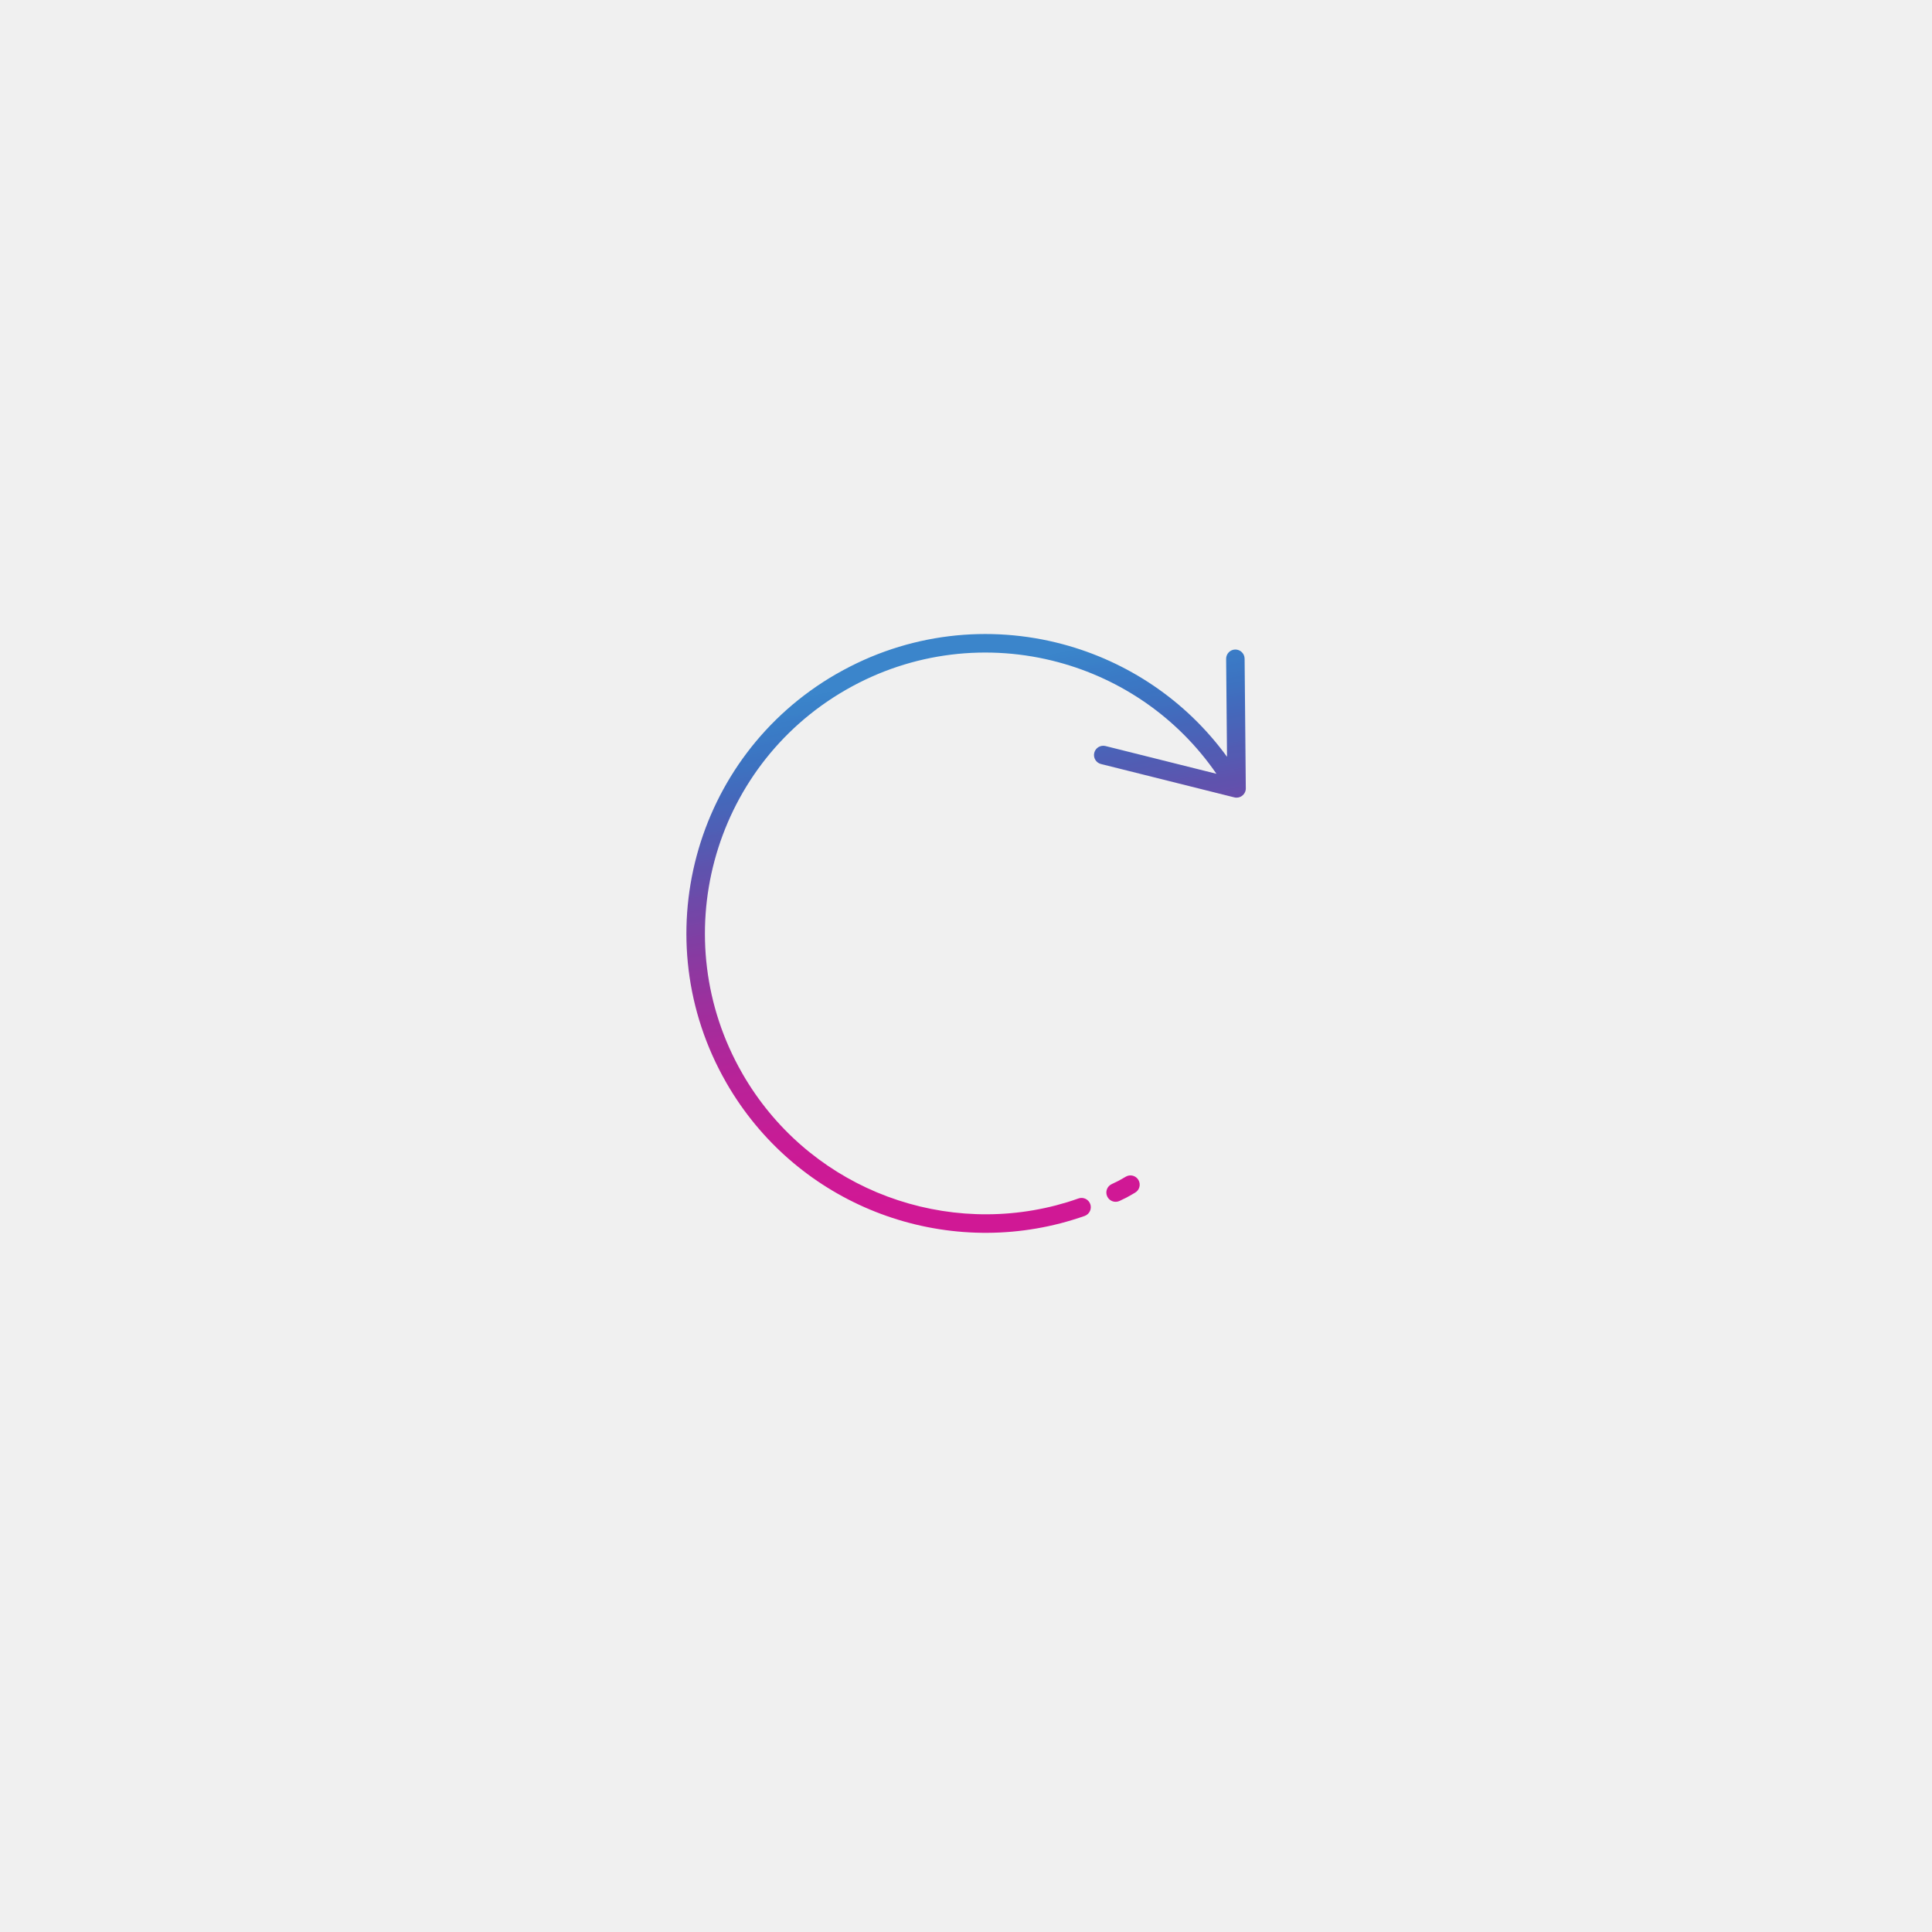
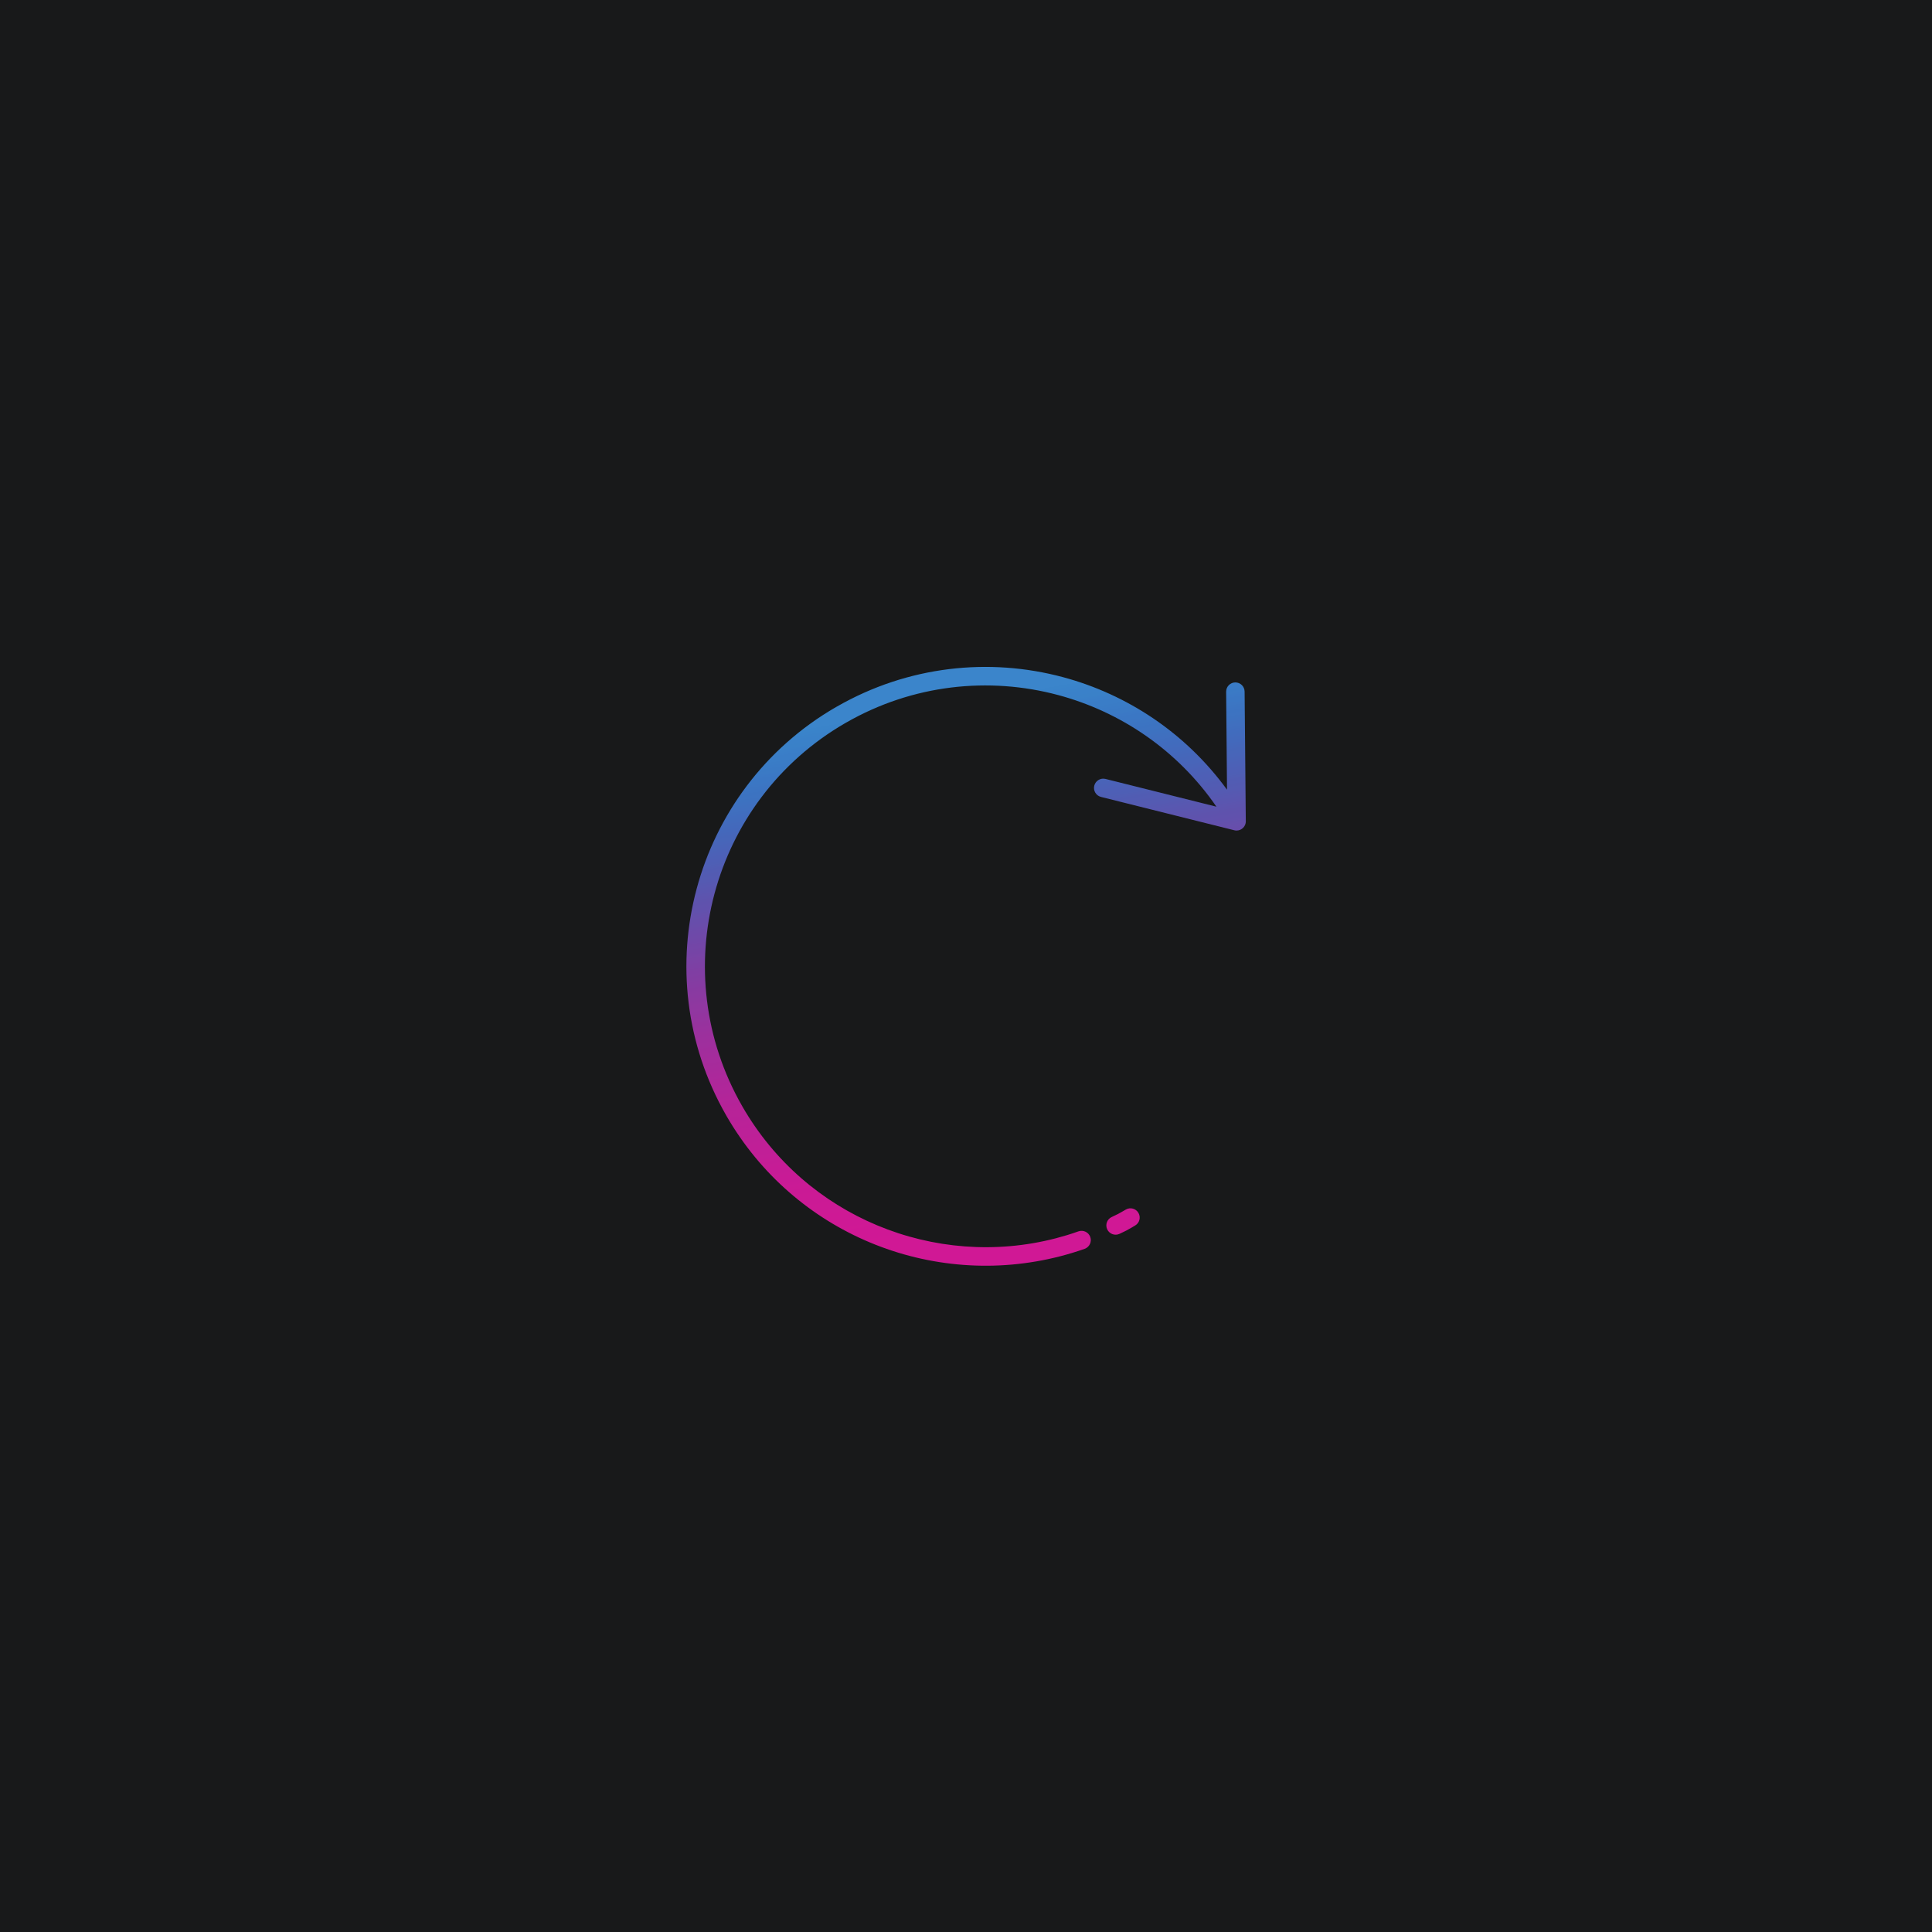
<svg xmlns="http://www.w3.org/2000/svg" xmlns:xlink="http://www.w3.org/1999/xlink" width="375" viewBox="0 0 375 375" height="375" version="1.0">
  <defs>
    <clipPath id="a">
-       <path d="M 133.23 123.062 L 241.816 123.062 L 241.816 239.293 L 133.23 239.293 Z M 133.23 123.062" />
+       <path d="M 133.23 129.445 L 241.816 129.445 L 241.816 245.676 L 133.23 245.676 Z M 133.23 129.445" />
    </clipPath>
    <clipPath id="b">
-       <path d="M 220.316 231.496 C 221.176 231.004 221.469 229.906 220.977 229.047 C 220.484 228.188 219.387 227.891 218.531 228.383 C 218.219 228.566 218.039 228.664 217.949 228.719 C 217.875 228.762 217.781 228.816 217.949 228.719 C 218 228.688 218.043 228.66 217.949 228.719 C 217.137 229.188 217.016 229.258 215.781 229.836 C 214.879 230.254 214.488 231.324 214.91 232.23 C 215.332 233.133 216.402 233.52 217.301 233.102 C 218.609 232.492 218.762 232.402 219.746 231.832 C 220.371 231.469 219.48 231.98 220.316 231.496 Z M 241.578 127.852 L 241.809 153.008 L 241.816 153.008 C 241.824 154.004 241.023 154.816 240.031 154.824 C 239.84 154.824 239.652 154.801 239.48 154.746 L 213.707 148.297 C 212.742 148.059 212.156 147.082 212.395 146.117 C 212.637 145.152 213.613 144.566 214.578 144.805 L 236.109 150.191 C 228.547 139.215 217.531 131.781 205.391 128.527 C 191.969 124.926 177.184 126.434 164.199 133.891 C 164.152 133.922 164.109 133.945 164.066 133.973 L 164.062 133.969 C 151.043 141.496 142.297 153.594 138.688 167.066 C 135.094 180.5 136.602 195.297 144.051 208.297 C 144.078 208.34 144.105 208.383 144.129 208.43 L 144.125 208.43 C 150.312 219.152 159.598 226.98 170.195 231.43 C 181.043 235.98 193.262 236.996 204.949 233.965 C 205.707 233.762 206.441 233.559 207.16 233.34 C 207.824 233.137 208.551 232.895 209.332 232.617 C 210.27 232.289 211.293 232.781 211.625 233.719 C 211.953 234.652 211.461 235.68 210.527 236.016 C 209.816 236.266 209.039 236.516 208.203 236.773 C 207.402 237.02 206.617 237.242 205.848 237.441 C 193.379 240.676 180.352 239.602 168.801 234.75 C 157.508 230.008 147.617 221.668 141.02 210.23 L 142.574 209.328 L 141.016 210.23 C 140.984 210.18 140.957 210.125 140.93 210.07 C 132.992 196.211 131.387 180.445 135.215 166.141 C 139.062 151.773 148.379 138.879 162.266 130.855 L 163.164 132.414 L 162.266 130.855 C 162.32 130.82 162.371 130.793 162.426 130.77 C 176.273 122.82 192.027 121.219 206.32 125.051 C 218.781 128.395 230.141 135.871 238.164 146.895 L 237.992 127.883 C 237.984 126.891 238.781 126.078 239.77 126.074 C 240.762 126.066 241.57 126.863 241.578 127.852" />
+       <path d="M 220.316 237.879 C 221.176 237.391 221.469 236.293 220.977 235.43 C 220.484 234.574 219.387 234.277 218.531 234.77 C 218.219 234.949 218.039 235.051 217.949 235.105 C 217.875 235.148 217.781 235.203 217.949 235.105 C 218 235.074 218.043 235.047 217.949 235.105 C 217.137 235.574 217.016 235.645 215.781 236.223 C 214.879 236.641 214.488 237.711 214.91 238.617 C 215.332 239.516 216.402 239.906 217.301 239.488 C 218.609 238.879 218.762 238.789 219.746 238.219 C 220.371 237.855 219.48 238.363 220.316 237.879 Z M 241.578 134.238 L 241.809 159.395 L 241.816 159.395 C 241.824 160.387 241.023 161.199 240.031 161.211 C 239.84 161.211 239.652 161.188 239.48 161.129 L 213.707 154.684 C 212.742 154.441 212.156 153.469 212.395 152.504 C 212.637 151.539 213.613 150.949 214.578 151.191 L 236.109 156.578 C 228.547 145.602 217.531 138.168 205.391 134.91 C 191.969 131.312 177.184 132.82 164.199 140.277 C 164.152 140.305 164.109 140.332 164.066 140.359 L 164.062 140.355 C 151.043 147.879 142.297 159.977 138.688 173.453 C 135.094 186.887 136.602 201.684 144.051 214.684 C 144.078 214.727 144.105 214.77 144.129 214.812 L 144.125 214.816 C 150.312 225.539 159.598 233.367 170.195 237.812 C 181.043 242.367 193.262 243.383 204.949 240.348 C 205.707 240.148 206.441 239.941 207.16 239.723 C 207.824 239.52 208.551 239.281 209.332 239.004 C 210.27 238.676 211.293 239.168 211.625 240.105 C 211.953 241.039 211.461 242.066 210.527 242.398 C 209.816 242.652 209.039 242.902 208.203 243.16 C 207.402 243.406 206.617 243.625 205.848 243.824 C 193.379 247.062 180.352 245.988 168.801 241.137 C 157.508 236.395 147.617 228.051 141.02 216.617 L 142.574 215.715 L 141.016 216.617 C 140.984 216.566 140.957 216.508 140.93 216.457 C 132.992 202.598 131.387 186.832 135.215 172.527 C 139.062 158.16 148.379 145.266 162.266 137.242 L 163.164 138.797 L 162.266 137.238 C 162.32 137.207 162.371 137.18 162.426 137.156 C 176.273 129.207 192.027 127.602 206.32 131.434 C 218.781 134.777 230.141 142.258 238.164 153.277 L 237.992 134.27 C 237.984 133.273 238.781 132.465 239.77 132.457 C 240.762 132.449 241.57 133.25 241.578 134.238" />
    </clipPath>
    <clipPath id="c">
-       <path d="M 220.316 231.496 C 221.176 231.004 221.469 229.906 220.977 229.047 C 220.484 228.188 219.387 227.891 218.531 228.383 C 218.219 228.566 218.039 228.664 217.949 228.719 C 217.875 228.762 217.781 228.816 217.949 228.719 C 218 228.688 218.043 228.66 217.949 228.719 C 217.137 229.188 217.016 229.258 215.781 229.836 C 214.879 230.254 214.488 231.324 214.91 232.23 C 215.332 233.133 216.402 233.52 217.301 233.102 C 218.609 232.492 218.762 232.402 219.746 231.832 C 220.371 231.469 219.48 231.98 220.316 231.496 Z M 241.578 127.852 L 241.809 153.008 L 241.816 153.008 C 241.824 154.004 241.023 154.816 240.031 154.824 C 239.84 154.824 239.652 154.801 239.48 154.746 L 213.707 148.297 C 212.742 148.059 212.156 147.082 212.395 146.117 C 212.637 145.152 213.613 144.566 214.578 144.805 L 236.109 150.191 C 228.547 139.215 217.531 131.781 205.391 128.527 C 191.969 124.926 177.184 126.434 164.199 133.891 C 164.152 133.922 164.109 133.945 164.066 133.973 L 164.062 133.969 C 151.043 141.496 142.297 153.594 138.688 167.066 C 135.094 180.5 136.602 195.297 144.051 208.297 C 144.078 208.34 144.105 208.383 144.129 208.43 L 144.125 208.43 C 150.312 219.152 159.598 226.98 170.195 231.43 C 181.043 235.98 193.262 236.996 204.949 233.965 C 205.707 233.762 206.441 233.559 207.16 233.34 C 207.824 233.137 208.551 232.895 209.332 232.617 C 210.27 232.289 211.293 232.781 211.625 233.719 C 211.953 234.652 211.461 235.68 210.527 236.016 C 209.816 236.266 209.039 236.516 208.203 236.773 C 207.402 237.02 206.617 237.242 205.848 237.441 C 193.379 240.676 180.352 239.602 168.801 234.75 C 157.508 230.008 147.617 221.668 141.02 210.23 L 142.574 209.328 L 141.016 210.23 C 140.984 210.18 140.957 210.125 140.93 210.07 C 132.992 196.211 131.387 180.445 135.215 166.141 C 139.062 151.773 148.379 138.879 162.266 130.855 L 163.164 132.414 L 162.266 130.855 C 162.32 130.82 162.371 130.793 162.426 130.77 C 176.273 122.82 192.027 121.219 206.32 125.051 C 218.781 128.395 230.141 135.871 238.164 146.895 L 237.992 127.883 C 237.984 126.891 238.781 126.078 239.77 126.074 C 240.762 126.066 241.57 126.863 241.578 127.852" />
+       <path d="M 220.316 237.879 C 221.176 237.391 221.469 236.293 220.977 235.43 C 220.484 234.574 219.387 234.277 218.531 234.77 C 218.219 234.949 218.039 235.051 217.949 235.105 C 217.875 235.148 217.781 235.203 217.949 235.105 C 218 235.074 218.043 235.047 217.949 235.105 C 217.137 235.574 217.016 235.645 215.781 236.223 C 214.879 236.641 214.488 237.711 214.91 238.617 C 215.332 239.516 216.402 239.906 217.301 239.488 C 218.609 238.879 218.762 238.789 219.746 238.219 C 220.371 237.855 219.48 238.363 220.316 237.879 Z M 241.578 134.238 L 241.809 159.395 L 241.816 159.395 C 241.824 160.387 241.023 161.199 240.031 161.211 C 239.84 161.211 239.652 161.188 239.48 161.129 L 213.707 154.684 C 212.742 154.441 212.156 153.469 212.395 152.504 C 212.637 151.539 213.613 150.949 214.578 151.191 L 236.109 156.578 C 228.547 145.602 217.531 138.168 205.391 134.91 C 191.969 131.312 177.184 132.82 164.199 140.277 C 164.152 140.305 164.109 140.332 164.066 140.359 L 164.062 140.355 C 151.043 147.879 142.297 159.977 138.688 173.453 C 135.094 186.887 136.602 201.684 144.051 214.684 C 144.078 214.727 144.105 214.77 144.129 214.812 L 144.125 214.816 C 150.312 225.539 159.598 233.367 170.195 237.812 C 181.043 242.367 193.262 243.383 204.949 240.348 C 205.707 240.148 206.441 239.941 207.16 239.723 C 207.824 239.52 208.551 239.281 209.332 239.004 C 210.27 238.676 211.293 239.168 211.625 240.105 C 211.953 241.039 211.461 242.066 210.527 242.398 C 209.816 242.652 209.039 242.902 208.203 243.16 C 207.402 243.406 206.617 243.625 205.848 243.824 C 193.379 247.062 180.352 245.988 168.801 241.137 C 157.508 236.395 147.617 228.051 141.02 216.617 L 142.574 215.715 L 141.016 216.617 C 140.984 216.566 140.957 216.508 140.93 216.457 C 132.992 202.598 131.387 186.832 135.215 172.527 C 139.062 158.16 148.379 145.266 162.266 137.242 L 163.164 138.797 L 162.266 137.238 C 162.32 137.207 162.371 137.18 162.426 137.156 C 176.273 129.207 192.027 127.602 206.32 131.434 C 218.781 134.777 230.141 142.258 238.164 153.277 L 237.992 134.27 C 237.984 133.273 238.781 132.465 239.77 132.457 C 240.762 132.449 241.57 133.25 241.578 134.238" />
    </clipPath>
    <clipPath id="d">
-       <path d="M 238.539 104.477 L 113.371 126.566 L 136.504 257.875 L 261.676 235.789 Z M 238.539 104.477" />
-     </clipPath>
-     <linearGradient x1="-.153" gradientTransform="matrix(18.15448 103.0501 -120.8777 21.33286 242.287 120.031)" y1="0" x2="1.122" gradientUnits="userSpaceOnUse" y2="0" xlink:type="simple" xlink:actuate="onLoad" id="e" xlink:show="other">
+       <path d="M 238.539 110.863 L 113.371 132.953 L 136.504 264.262 L 261.676 242.176 Z M 238.539 110.863" />
+     </clipPath>
+     <linearGradient x1="-.153" gradientTransform="matrix(18.15448 103.0501 -120.8777 21.33286 242.287 126.417)" y1="0" x2="1.122" gradientUnits="userSpaceOnUse" y2="0" xlink:type="simple" xlink:actuate="onLoad" id="e" xlink:show="other">
      <stop stop-color="#3B85CB" offset="0" />
      <stop stop-color="#3B85CB" offset=".063" />
      <stop stop-color="#3B85CB" offset=".094" />
      <stop stop-color="#3B85CB" offset=".109" />
      <stop stop-color="#3B85CB" offset=".117" />
      <stop stop-color="#3A84CA" offset=".121" />
      <stop stop-color="#3A83CA" offset=".125" />
      <stop stop-color="#3A82C9" offset=".129" />
      <stop stop-color="#3A81C9" offset=".133" />
      <stop stop-color="#3A81C8" offset=".141" />
      <stop stop-color="#3A7FC8" offset=".145" />
      <stop stop-color="#3A7EC8" offset=".148" />
      <stop stop-color="#3A7DC7" offset=".152" />
      <stop stop-color="#3A7DC7" offset=".156" />
      <stop stop-color="#3A7CC6" offset=".16" />
      <stop stop-color="#3A7BC6" offset=".164" />
      <stop stop-color="#3A7AC5" offset=".168" />
      <stop stop-color="#3B7AC5" offset=".172" />
      <stop stop-color="#3B78C5" offset=".176" />
      <stop stop-color="#3B77C4" offset=".18" />
      <stop stop-color="#3B77C4" offset=".184" />
      <stop stop-color="#3C76C3" offset=".188" />
      <stop stop-color="#3C75C2" offset=".191" />
      <stop stop-color="#3C74C2" offset=".195" />
      <stop stop-color="#3C73C1" offset=".199" />
      <stop stop-color="#3D73C1" offset=".203" />
      <stop stop-color="#3D72C0" offset=".207" />
      <stop stop-color="#3E71C0" offset=".211" />
      <stop stop-color="#3F70BF" offset=".215" />
      <stop stop-color="#406FBF" offset=".219" />
      <stop stop-color="#406EBE" offset=".223" />
      <stop stop-color="#416CBE" offset=".227" />
      <stop stop-color="#416CBD" offset=".23" />
      <stop stop-color="#426BBD" offset=".234" />
      <stop stop-color="#436ABC" offset=".238" />
      <stop stop-color="#4369BC" offset=".242" />
      <stop stop-color="#4468BB" offset=".246" />
      <stop stop-color="#4567BA" offset=".25" />
      <stop stop-color="#4666B9" offset=".254" />
      <stop stop-color="#4766B9" offset=".258" />
      <stop stop-color="#4865B9" offset=".262" />
      <stop stop-color="#4964B8" offset=".266" />
      <stop stop-color="#4A63B8" offset=".27" />
      <stop stop-color="#4B62B7" offset=".273" />
      <stop stop-color="#4C61B7" offset=".277" />
      <stop stop-color="#4D60B6" offset=".281" />
      <stop stop-color="#4E5FB6" offset=".285" />
      <stop stop-color="#4E5FB5" offset=".289" />
      <stop stop-color="#505EB4" offset=".293" />
      <stop stop-color="#515CB3" offset=".297" />
      <stop stop-color="#525CB3" offset=".301" />
      <stop stop-color="#535BB2" offset=".305" />
      <stop stop-color="#545BB2" offset=".309" />
      <stop stop-color="#555AB2" offset=".313" />
      <stop stop-color="#5659B1" offset=".316" />
      <stop stop-color="#5858B1" offset=".32" />
      <stop stop-color="#5957B0" offset=".324" />
      <stop stop-color="#5A56B0" offset=".328" />
      <stop stop-color="#5C55AF" offset=".332" />
      <stop stop-color="#5D54AE" offset=".336" />
      <stop stop-color="#5E53AD" offset=".34" />
      <stop stop-color="#5F52AD" offset=".344" />
      <stop stop-color="#6052AD" offset=".348" />
      <stop stop-color="#6151AD" offset=".352" />
      <stop stop-color="#6251AD" offset=".355" />
      <stop stop-color="#6450AC" offset=".359" />
      <stop stop-color="#664FAC" offset=".363" />
      <stop stop-color="#674EAB" offset=".367" />
      <stop stop-color="#684DAB" offset=".371" />
      <stop stop-color="#694DAA" offset=".375" />
      <stop stop-color="#6B4BAA" offset=".379" />
      <stop stop-color="#6D4AA9" offset=".383" />
      <stop stop-color="#6E49A9" offset=".387" />
      <stop stop-color="#6F49A8" offset=".391" />
      <stop stop-color="#7048A8" offset=".395" />
      <stop stop-color="#7147A8" offset=".398" />
      <stop stop-color="#7346A7" offset=".402" />
      <stop stop-color="#7446A7" offset=".406" />
      <stop stop-color="#7545A6" offset=".41" />
      <stop stop-color="#7644A6" offset=".414" />
      <stop stop-color="#7844A6" offset=".418" />
      <stop stop-color="#7A43A5" offset=".422" />
      <stop stop-color="#7B42A5" offset=".426" />
      <stop stop-color="#7C41A4" offset=".43" />
      <stop stop-color="#7D40A4" offset=".434" />
      <stop stop-color="#7F3FA3" offset=".438" />
      <stop stop-color="#803EA3" offset=".441" />
      <stop stop-color="#813EA3" offset=".445" />
      <stop stop-color="#823DA2" offset=".449" />
      <stop stop-color="#833DA2" offset=".453" />
      <stop stop-color="#853CA2" offset=".457" />
      <stop stop-color="#863BA2" offset=".461" />
      <stop stop-color="#873AA1" offset=".465" />
      <stop stop-color="#893AA1" offset=".469" />
      <stop stop-color="#8A3AA1" offset=".473" />
      <stop stop-color="#8B39A1" offset=".477" />
      <stop stop-color="#8C39A0" offset=".48" />
      <stop stop-color="#8D38A0" offset=".484" />
      <stop stop-color="#8F38A0" offset=".488" />
      <stop stop-color="#9037A0" offset=".492" />
      <stop stop-color="#9137A0" offset=".496" />
      <stop stop-color="#9136A0" offset=".5" />
      <stop stop-color="#92359F" offset=".504" />
      <stop stop-color="#94349F" offset=".508" />
      <stop stop-color="#95349F" offset=".512" />
      <stop stop-color="#96339E" offset=".516" />
      <stop stop-color="#97329E" offset=".52" />
      <stop stop-color="#99329E" offset=".523" />
      <stop stop-color="#9A319E" offset=".527" />
      <stop stop-color="#9B319D" offset=".531" />
      <stop stop-color="#9C309D" offset=".535" />
      <stop stop-color="#9D309D" offset=".539" />
      <stop stop-color="#9E2F9D" offset=".543" />
      <stop stop-color="#9F2F9D" offset=".547" />
      <stop stop-color="#A02E9D" offset=".551" />
      <stop stop-color="#A12D9C" offset=".555" />
      <stop stop-color="#A22D9C" offset=".559" />
      <stop stop-color="#A32D9C" offset=".563" />
      <stop stop-color="#A42C9C" offset=".566" />
      <stop stop-color="#A52C9C" offset=".57" />
      <stop stop-color="#A62C9C" offset=".574" />
      <stop stop-color="#A62B9B" offset=".578" />
      <stop stop-color="#A72B9B" offset=".582" />
      <stop stop-color="#A82A9B" offset=".586" />
      <stop stop-color="#AA2A9B" offset=".59" />
      <stop stop-color="#AB299B" offset=".594" />
      <stop stop-color="#AC299B" offset=".598" />
      <stop stop-color="#AD289A" offset=".602" />
      <stop stop-color="#AD289A" offset=".605" />
      <stop stop-color="#AE279A" offset=".609" />
      <stop stop-color="#AF279A" offset=".613" />
      <stop stop-color="#B0279A" offset=".617" />
      <stop stop-color="#B0269A" offset=".621" />
      <stop stop-color="#B12699" offset=".625" />
      <stop stop-color="#B22599" offset=".629" />
      <stop stop-color="#B42599" offset=".633" />
      <stop stop-color="#B42499" offset=".637" />
      <stop stop-color="#B52398" offset=".641" />
      <stop stop-color="#B62398" offset=".645" />
      <stop stop-color="#B72398" offset=".648" />
      <stop stop-color="#B82398" offset=".652" />
      <stop stop-color="#B82398" offset=".656" />
      <stop stop-color="#B82298" offset=".664" />
      <stop stop-color="#BA2298" offset=".668" />
      <stop stop-color="#BB2298" offset=".672" />
      <stop stop-color="#BB2198" offset=".676" />
      <stop stop-color="#BC2198" offset=".68" />
      <stop stop-color="#BC2198" offset=".688" />
      <stop stop-color="#BD2097" offset=".691" />
      <stop stop-color="#BE2097" offset=".695" />
      <stop stop-color="#BE2097" offset=".699" />
      <stop stop-color="#BF2097" offset=".703" />
      <stop stop-color="#C01F97" offset=".707" />
      <stop stop-color="#C01F97" offset=".711" />
      <stop stop-color="#C11F97" offset=".715" />
      <stop stop-color="#C11F97" offset=".719" />
      <stop stop-color="#C21F97" offset=".723" />
      <stop stop-color="#C31E97" offset=".727" />
      <stop stop-color="#C41E96" offset=".73" />
      <stop stop-color="#C41D96" offset=".734" />
      <stop stop-color="#C51D96" offset=".738" />
      <stop stop-color="#C61C96" offset=".742" />
      <stop stop-color="#C61C96" offset=".75" />
      <stop stop-color="#C71C96" offset=".754" />
      <stop stop-color="#C81B96" offset=".758" />
      <stop stop-color="#C81B96" offset=".766" />
      <stop stop-color="#C91B96" offset=".77" />
      <stop stop-color="#CA1B96" offset=".773" />
      <stop stop-color="#CA1B95" offset=".777" />
      <stop stop-color="#CA1A95" offset=".781" />
      <stop stop-color="#CA1A95" offset=".785" />
      <stop stop-color="#CB1A95" offset=".789" />
      <stop stop-color="#CB1A95" offset=".797" />
      <stop stop-color="#CC1A95" offset=".813" />
      <stop stop-color="#CD1A95" offset=".82" />
      <stop stop-color="#CE1995" offset=".824" />
      <stop stop-color="#CE1995" offset=".828" />
      <stop stop-color="#CE1995" offset=".844" />
      <stop stop-color="#CF1995" offset=".848" />
      <stop stop-color="#CF1895" offset=".852" />
      <stop stop-color="#CF1895" offset=".859" />
      <stop stop-color="#CF1895" offset=".867" />
      <stop stop-color="#D01895" offset=".871" />
      <stop stop-color="#D01895" offset=".875" />
      <stop stop-color="#D01895" offset="1" />
    </linearGradient>
  </defs>
+   <path fill="#FFF" d="M-37.5 -37.5H412.5V412.5H-37.5z" />
+   <path fill="#FFF" d="M-37.5 -37.5H412.5V412.5H-37.5z" />
+   <path fill="#18191A" d="M-37.5 -37.5H412.5V412.5H-37.5z" />
  <g clip-path="url(#a)">
    <g clip-path="url(#b)">
      <g clip-path="url(#c)">
        <g clip-path="url(#d)">
-           <path fill="url(#e)" d="M 238.539 104.477 L 113.371 126.566 L 136.504 257.875 L 261.676 235.785 Z M 238.539 104.477" />
+           <path fill="url(#e)" d="M 238.539 110.859 L 113.371 132.953 L 136.504 264.262 L 261.676 242.172 Z M 238.539 110.859" />
        </g>
      </g>
    </g>
  </g>
</svg>
